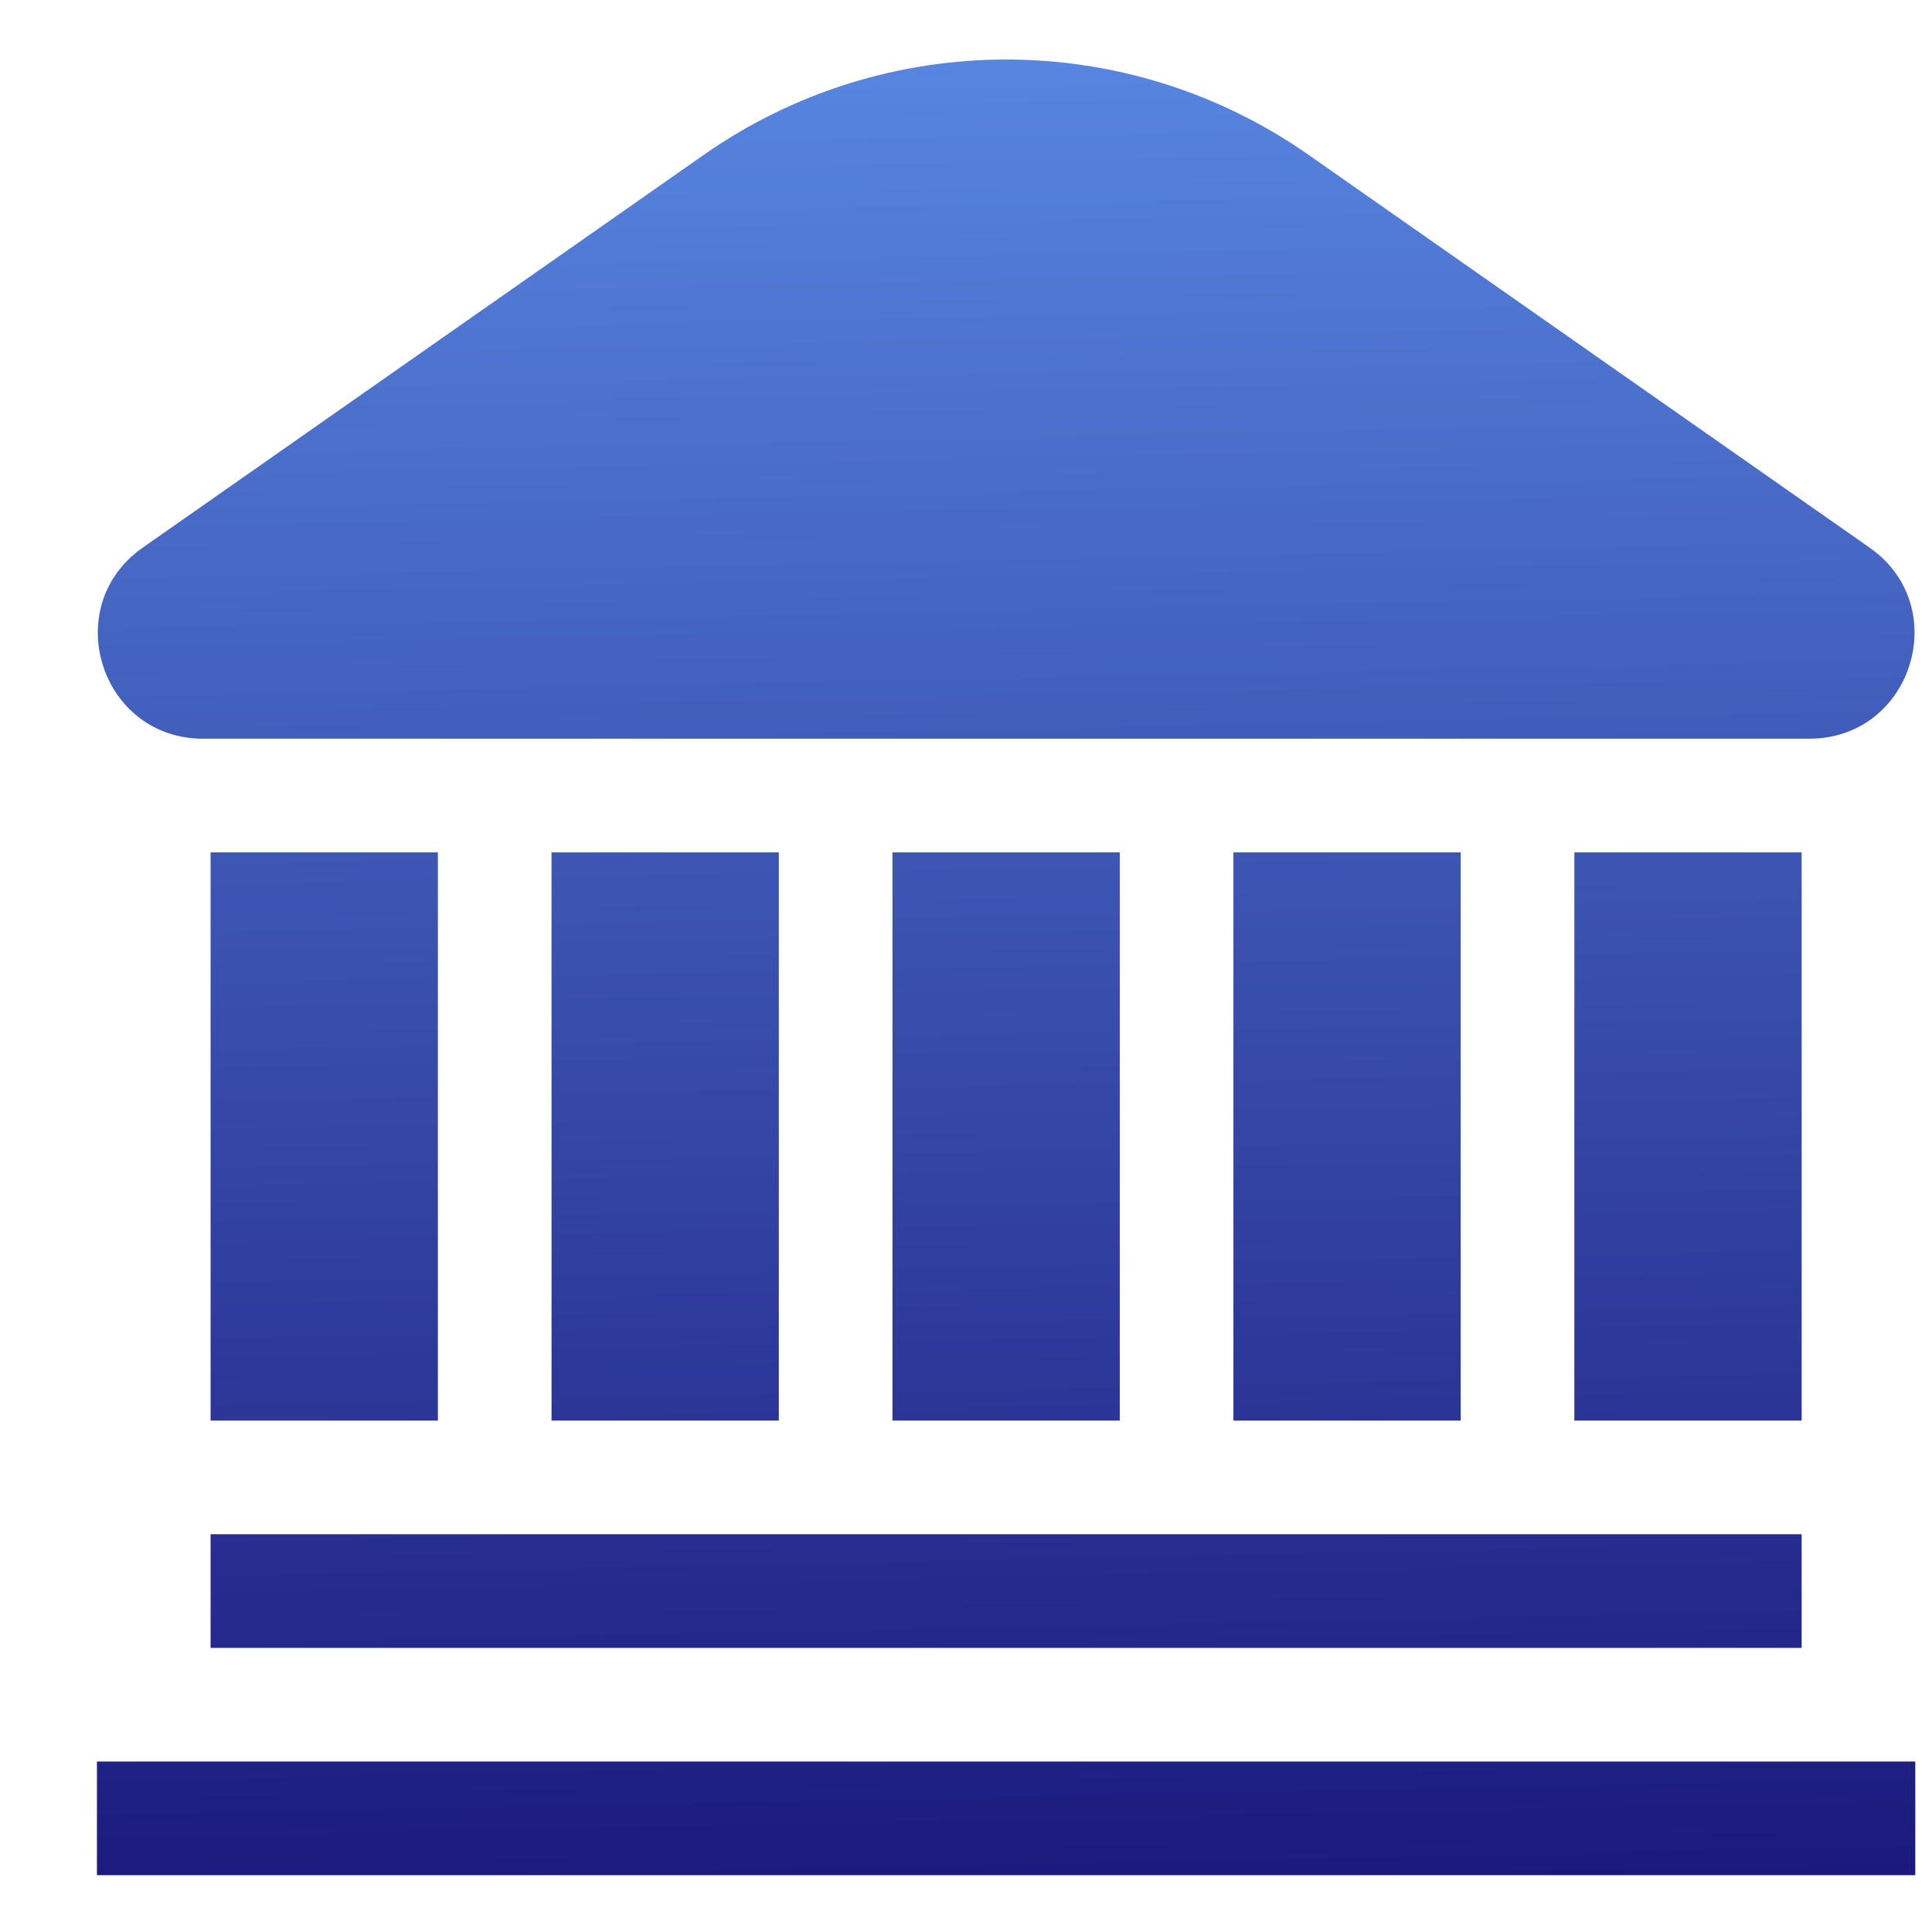
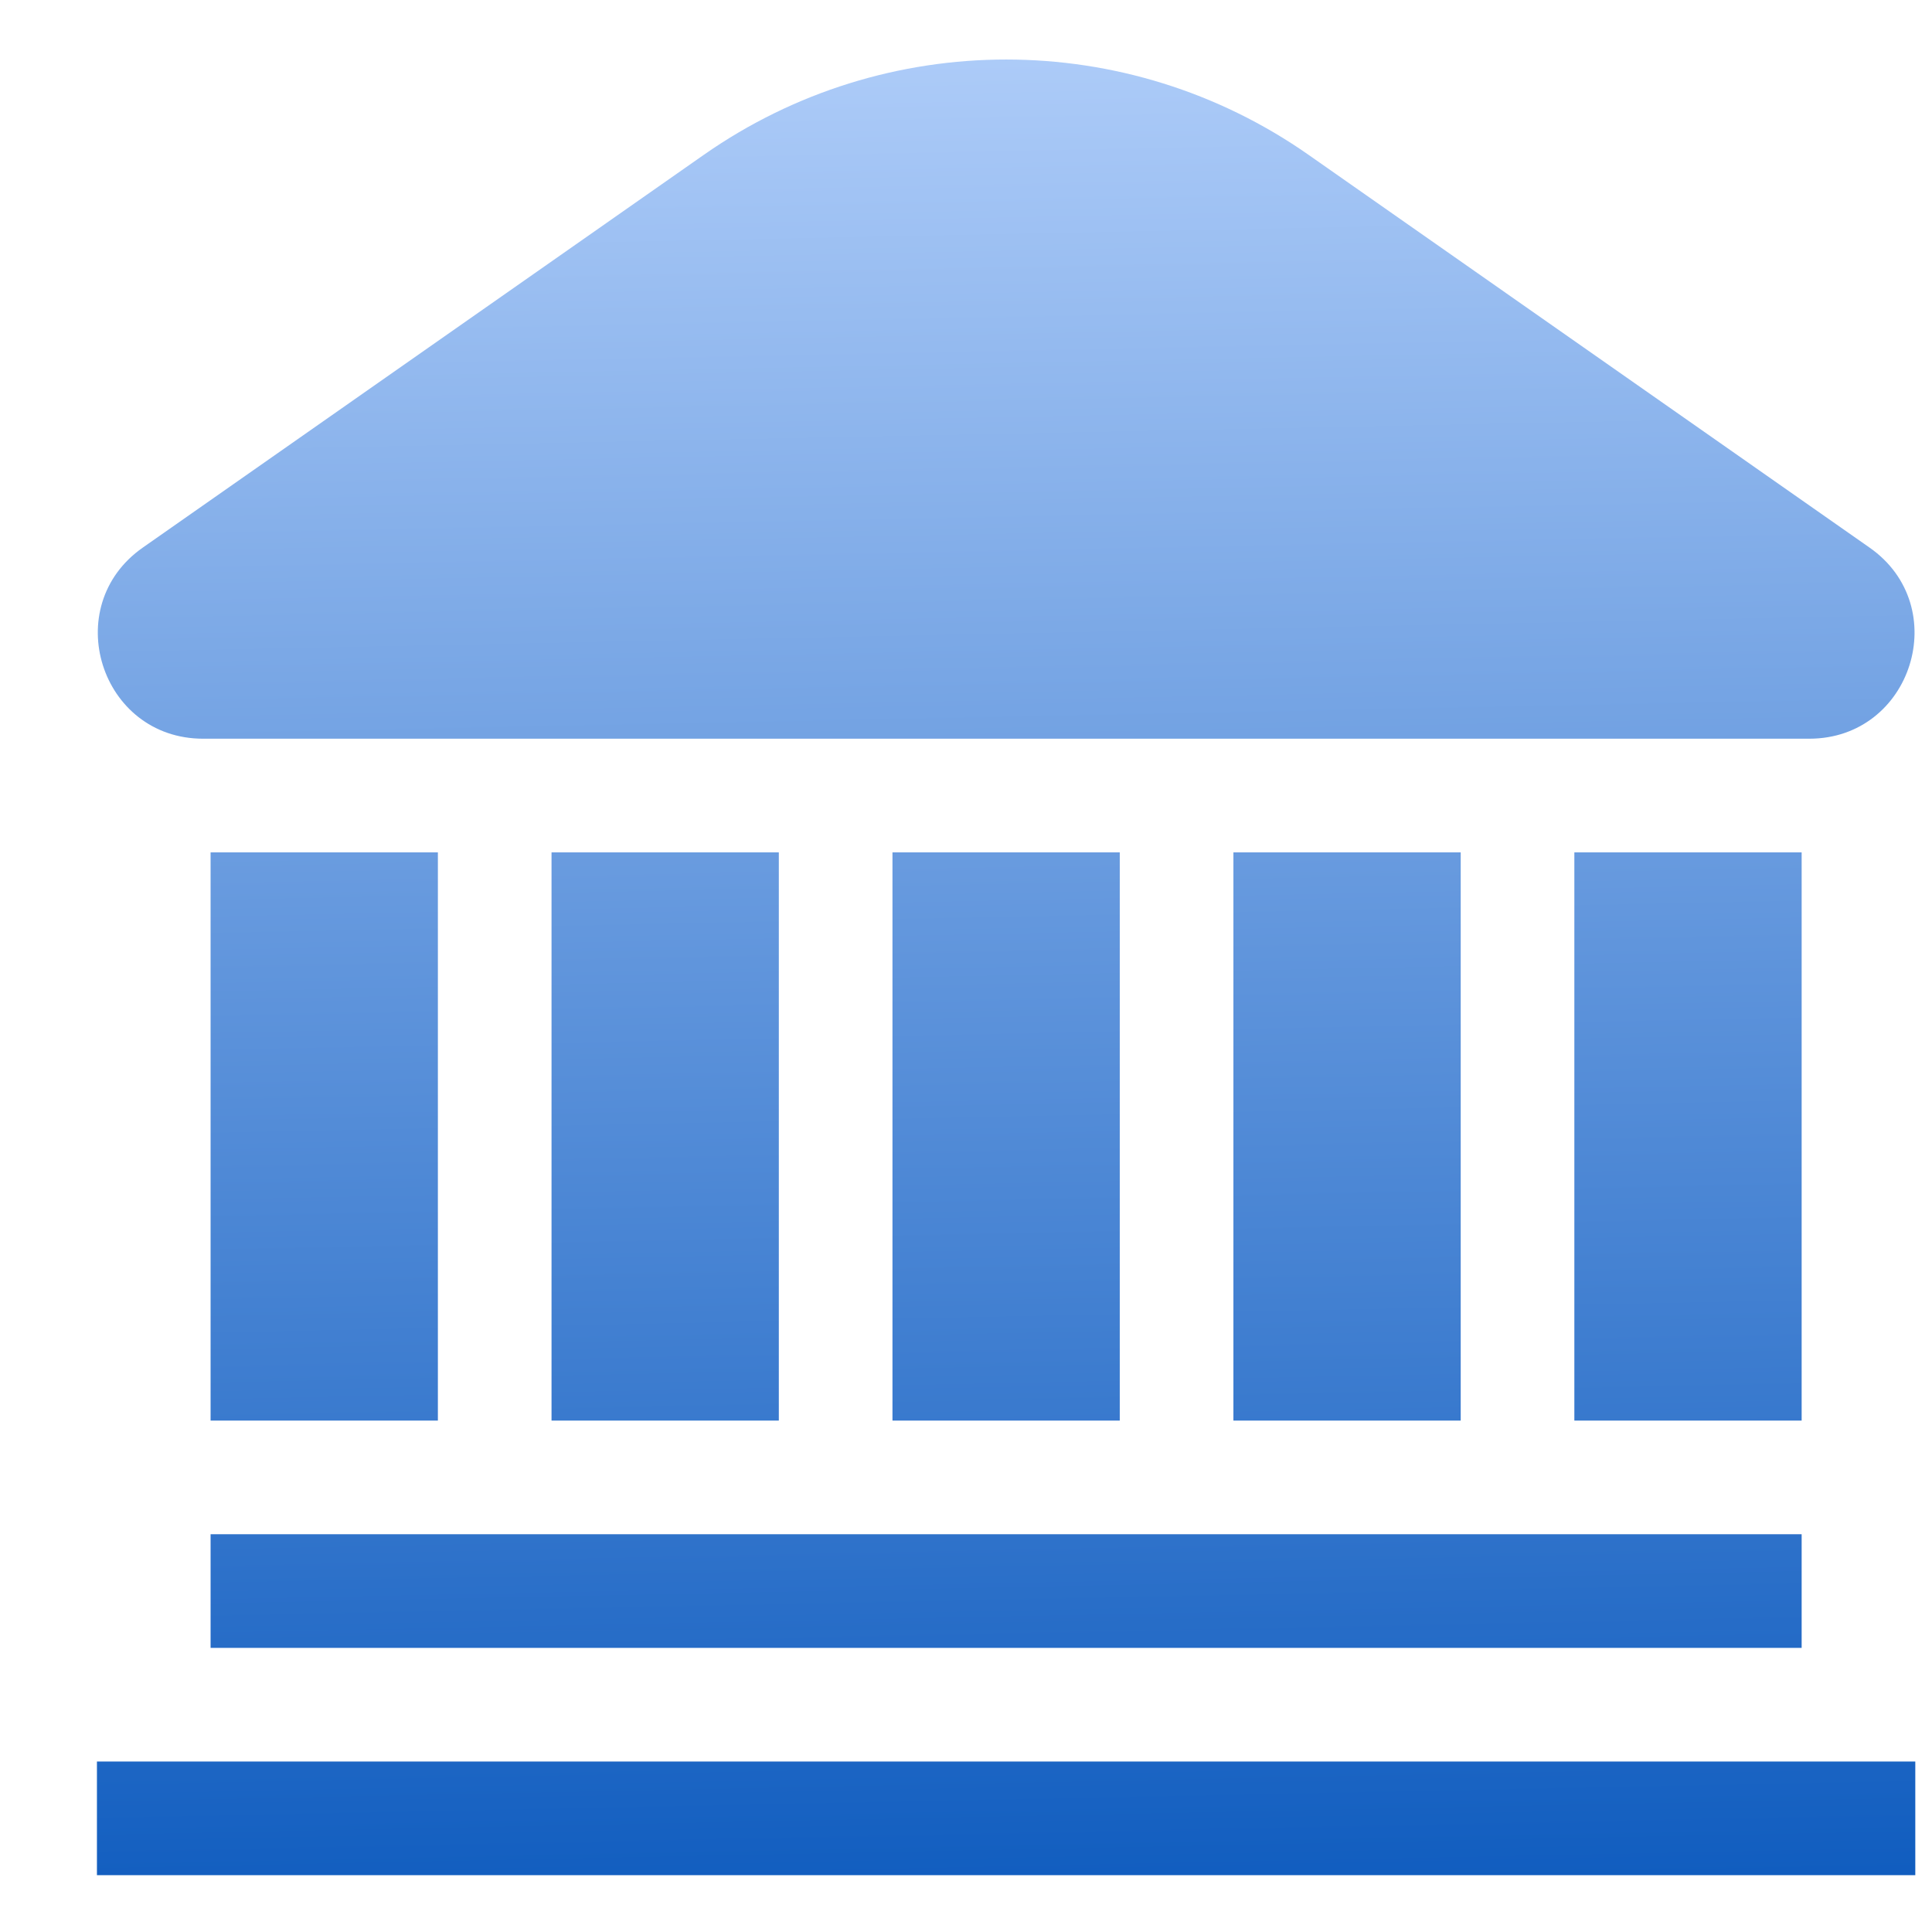
<svg xmlns="http://www.w3.org/2000/svg" xmlns:xlink="http://www.w3.org/1999/xlink" fill="#000000" viewBox="0 0 17 17" version="1.1" x="0px" y="0px" id="svg18">
  <defs id="defs22">
    <linearGradient id="linearGradient848">
-       <stop style="stop-color:#191579;stop-opacity:1" offset="0" id="stop844" />
-       <stop style="stop-color:#5989e3;stop-opacity:1" offset="1" id="stop846" />
+       <stop style="stop-color:#0b59bd;stop-opacity:1" offset="0" id="stop844" />
+       <stop style="stop-color:#b2cffa;stop-opacity:1" offset="1" id="stop846" />
    </linearGradient>
    <linearGradient xlink:href="#linearGradient848" id="linearGradient850" x1="8.849" y1="17.228" x2="8.497" y2="-0.06" gradientUnits="userSpaceOnUse" />
  </defs>
  <g id="g842" style="fill-opacity:1;fill:url(#linearGradient850)">
    <path id="path2" d="M1.787,6.5 L15.92,6.5 C16.824,6.5 17.191,5.336 16.45,4.818 L11.515,1.363 C9.917,0.244 7.79,0.244 6.192,1.363 L1.257,4.818 C0.516,5.336 0.883,6.5 1.787,6.5" style="fill-opacity:1;fill:url(#linearGradient850)" />
    <polygon id="polygon4" points="1.853 12.5 3.853 12.5 3.853 7.5 1.853 7.5" style="fill-opacity:1;fill:url(#linearGradient850)" />
    <polygon id="polygon6" points="4.853 12.5 6.853 12.5 6.853 7.5 4.853 7.5" style="fill-opacity:1;fill:url(#linearGradient850)" />
    <polygon id="polygon8" points="7.853 12.5 9.853 12.5 9.853 7.5 7.853 7.5" style="fill-opacity:1;fill:url(#linearGradient850)" />
    <polygon id="polygon10" points="10.853 12.5 12.853 12.5 12.853 7.5 10.853 7.5" style="fill-opacity:1;fill:url(#linearGradient850)" />
    <polygon id="polygon12" points="13.853 12.5 15.853 12.5 15.853 7.5 13.853 7.5" style="fill-opacity:1;fill:url(#linearGradient850)" />
    <polygon id="polygon14" points="0.853 16.5 16.853 16.5 16.853 15.5 0.853 15.5" style="fill-opacity:1;fill:url(#linearGradient850)" />
    <polygon id="polygon16" points="1.853 14.5 15.853 14.5 15.853 13.5 1.853 13.5" style="fill-opacity:1;fill:url(#linearGradient850)" />
  </g>
</svg>
